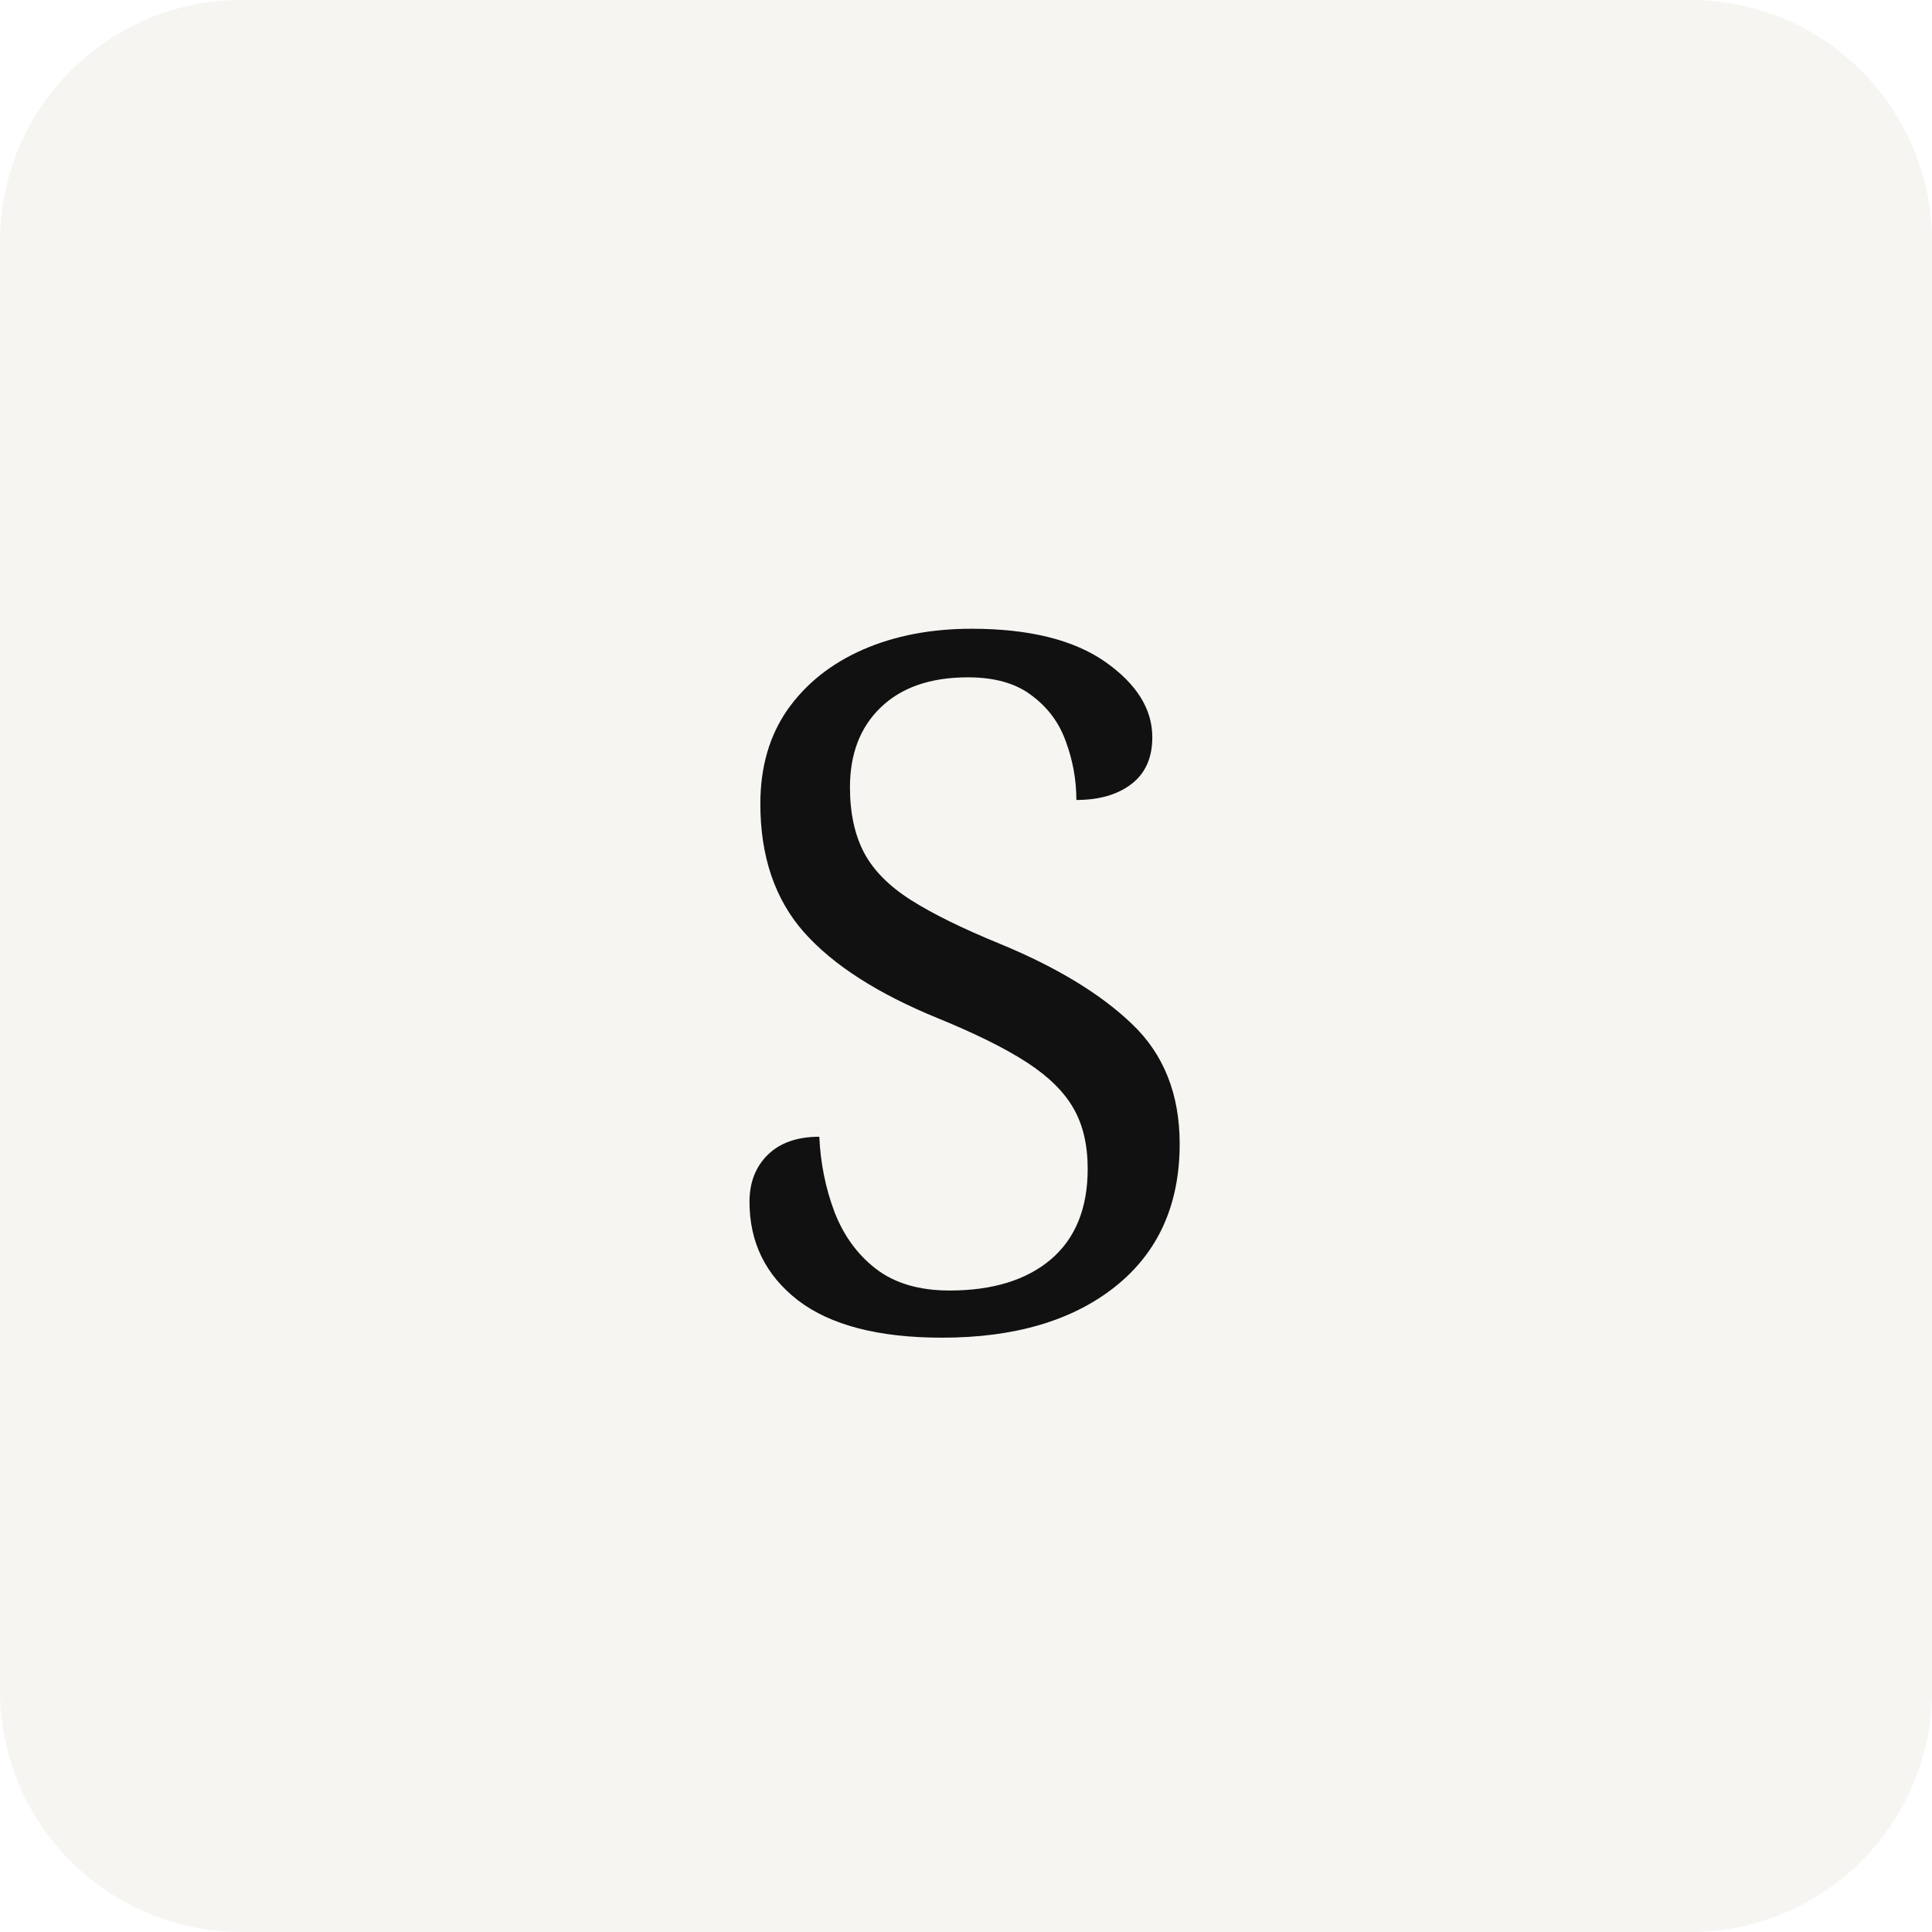
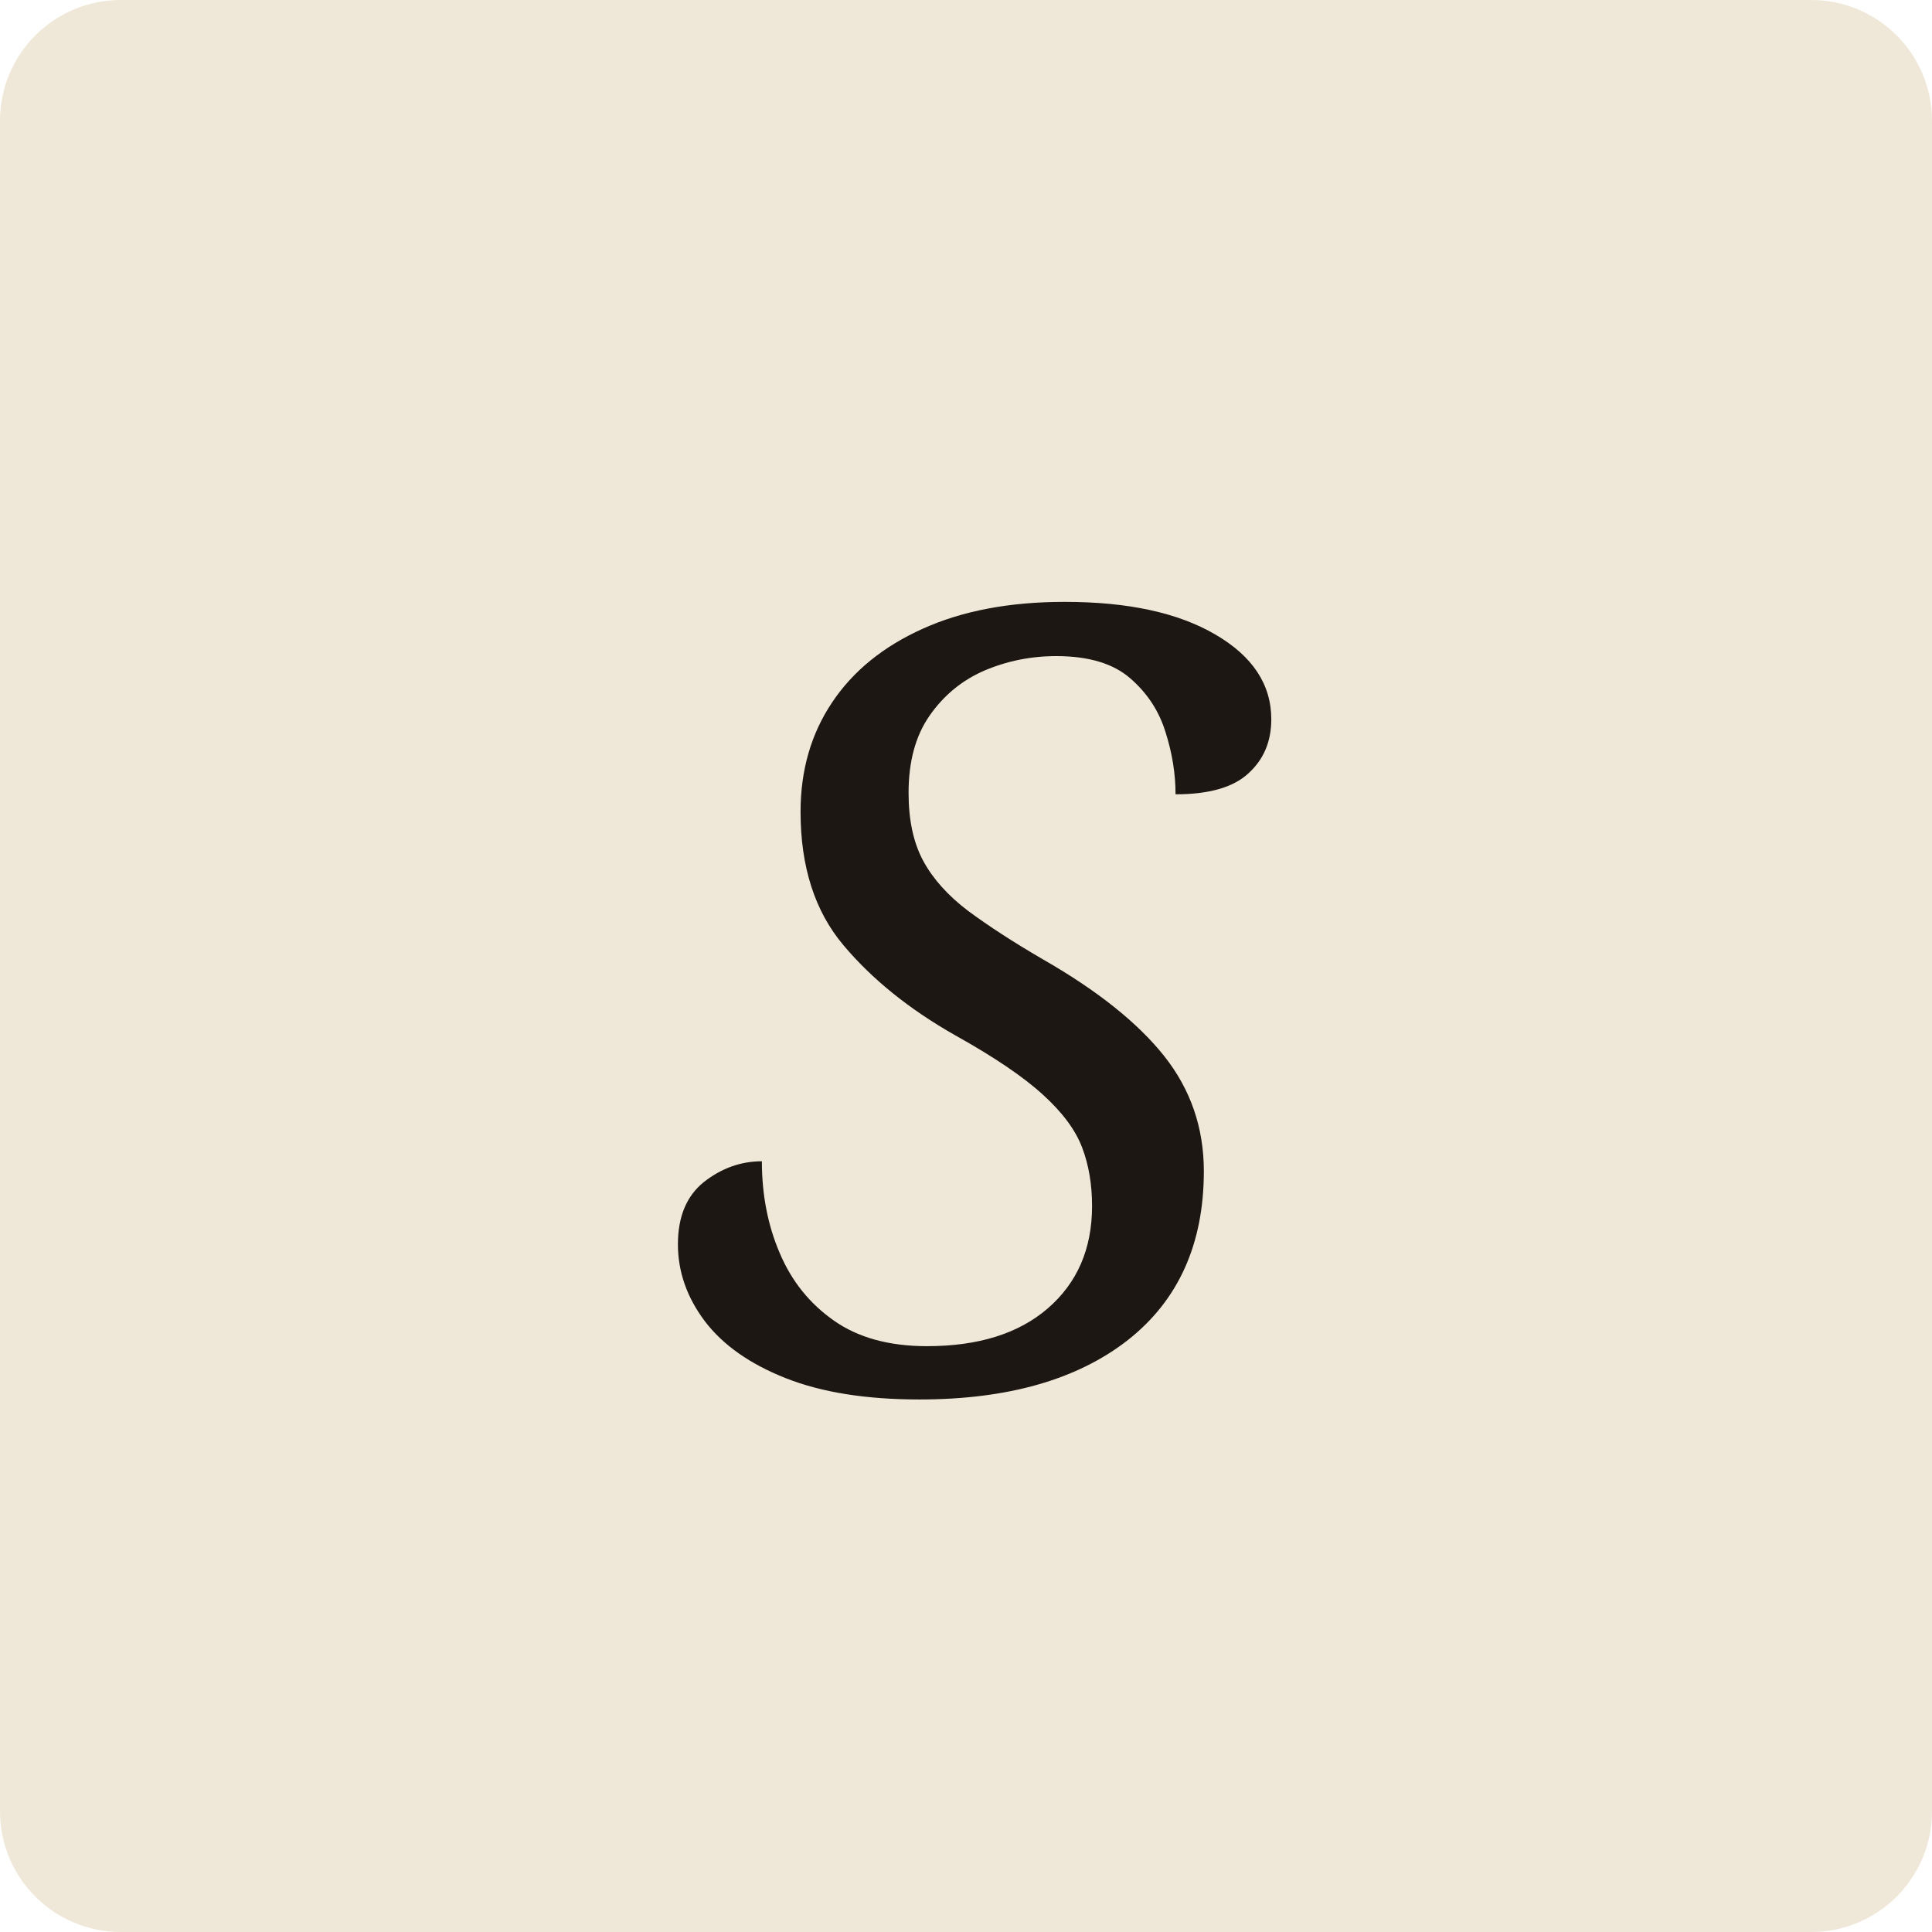
<svg xmlns="http://www.w3.org/2000/svg" viewBox="0 0 64 64">
-   <rect width="64" height="64" rx="8" fill="#f6f5f2" />
-   <text x="32" y="44" text-anchor="middle" font-family="Georgia, serif" font-size="32" fill="#111">S</text>
+   <rect width="64" height="64" rx="4" fill="#efe8d8" />
+   <text x="32" y="46" text-anchor="middle" font-family="Georgia, serif" font-size="36" font-style="italic" fill="#1c1712">S</text>
</svg>
